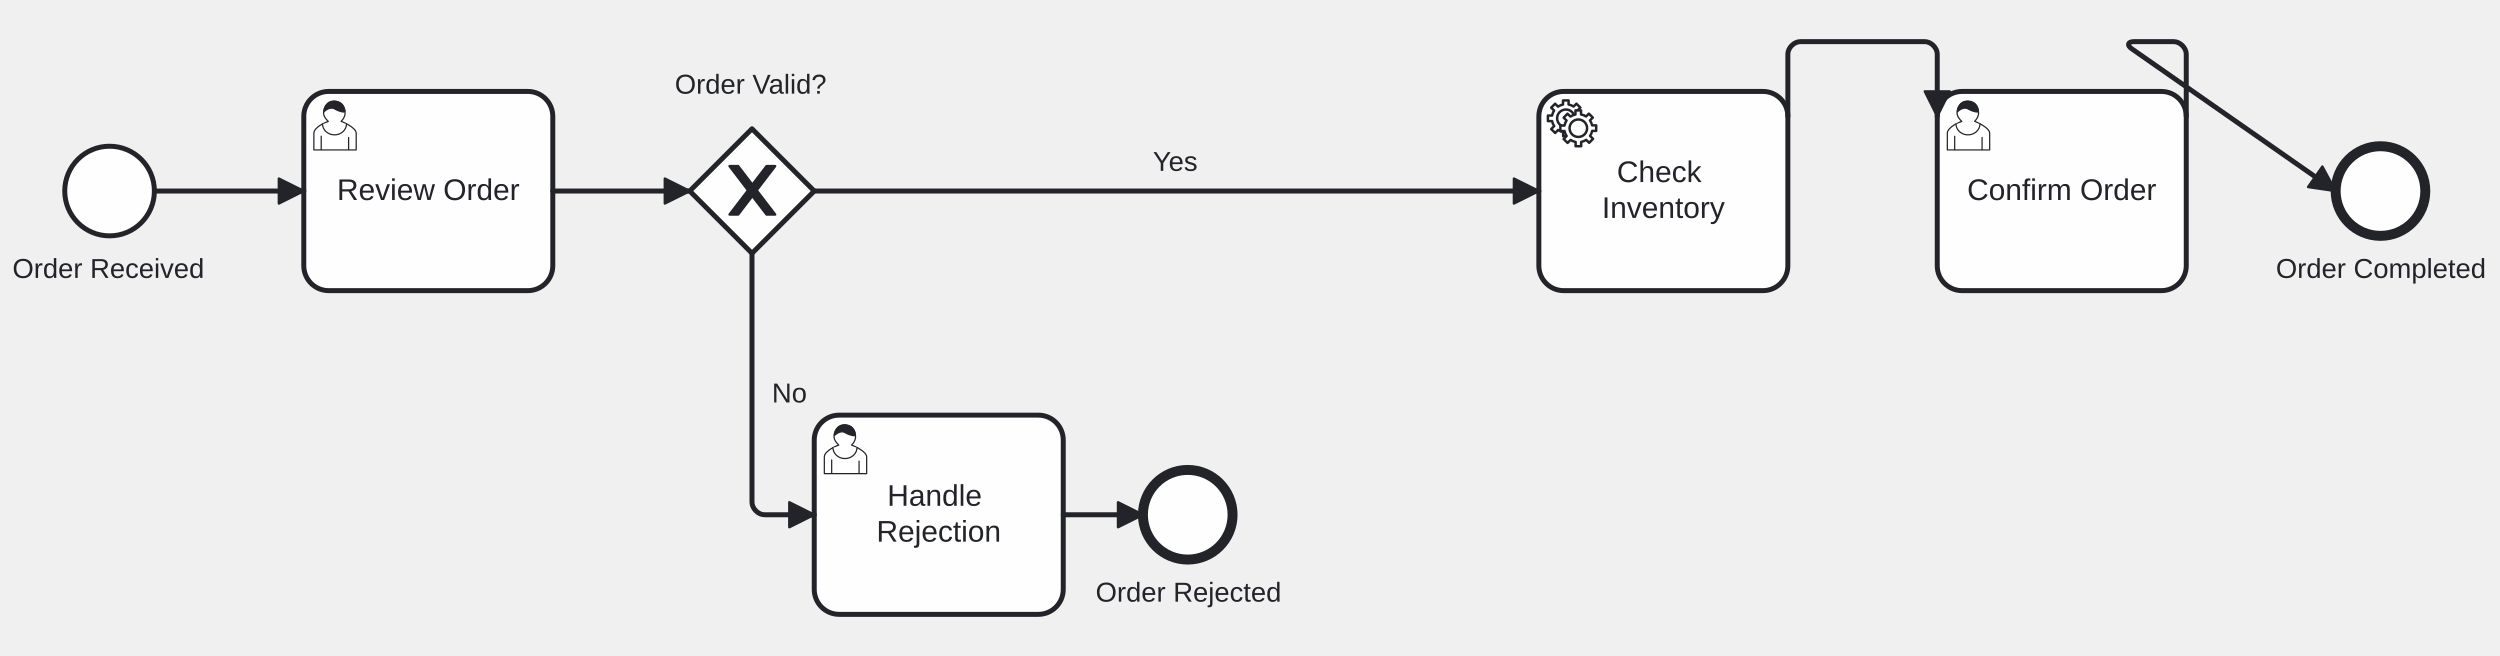
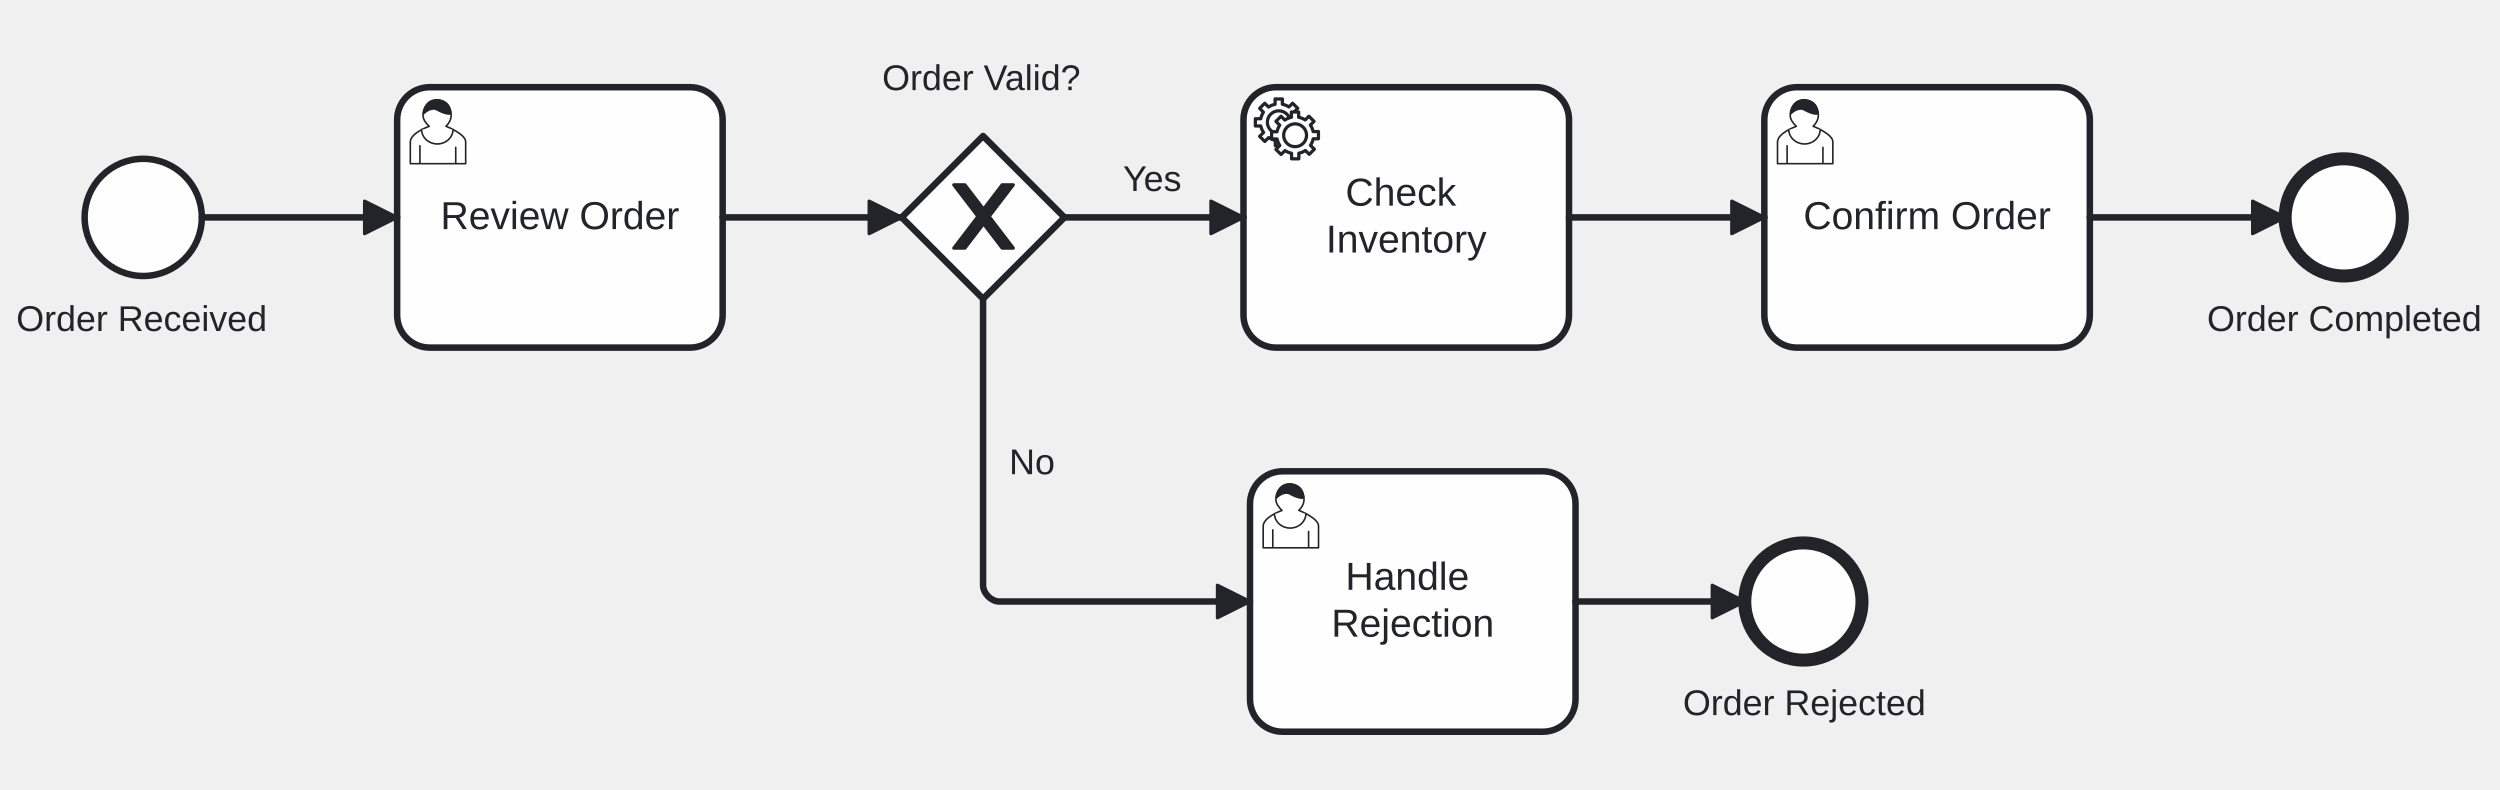
- <svg xmlns="http://www.w3.org/2000/svg" width="1170" height="307" viewBox="166 67 1004 240" version="1.1">
+ <svg xmlns="http://www.w3.org/2000/svg" width="934" height="295" viewBox="166 78 768 217" version="1.1">
  <g class="djs-group">
    <g class="djs-element djs-shape" data-element-id="StartEvent_OrderReceived" style="display: block;" transform="translate(192, 114)">
      <g class="djs-visual">
        <circle cx="18" cy="18" r="18" style="stroke-linecap: round; stroke-linejoin: round; stroke: hsl(225, 10%, 15%); stroke-width: 2px; fill: white; fill-opacity: 0.95;" />
      </g>
      <rect style="fill: none; stroke-opacity: 0; stroke: white; stroke-width: 15px;" class="djs-hit djs-hit-all" x="0" y="0" width="36" height="36" />
      <circle cx="18" cy="18" r="23" style="fill: none;" class="djs-outline" />
    </g>
  </g>
  <g class="djs-group">
    <g class="djs-element djs-shape" data-element-id="UserTask_ReviewOrder" style="display: block;" transform="translate(288, 92)">
      <g class="djs-visual">
        <rect x="0" y="0" width="100" height="80" rx="10" ry="10" style="stroke-linecap: round; stroke-linejoin: round; stroke: hsl(225, 10%, 15%); stroke-width: 2px; fill: white; fill-opacity: 0.95;" />
        <text style="font-family: Arial, sans-serif; font-size: 12px; font-weight: normal; fill: hsl(225, 10%, 15%);" lineHeight="1.2" class="djs-label">
          <tspan x="13.328" y="43.6">Review Order</tspan>
        </text>
        <path style="fill: white; stroke-linecap: round; stroke-linejoin: round; stroke: hsl(225, 10%, 15%); stroke-width: 0.5px;" d="m 15,12 c 0.909,-0.845 1.594,-2.049 1.594,-3.385 0,-2.554 -1.805,-4.622 -4.357,-4.622 -2.552,0 -4.288,2.068 -4.288,4.622 0,1.348 0.974,2.562 1.896,3.405 -0.529,0.187 -5.669,2.097 -5.794,4.756 v 6.718 h 17 v -6.718 c 0,-2.298 -5.528,-4.595 -6.051,-4.776 zm -8,6 l 0,5.5 m 11,0 l 0,-5" />
        <path style="fill: white; stroke-linecap: round; stroke-linejoin: round; stroke: hsl(225, 10%, 15%); stroke-width: 0.5px;" d="m 15,12 m 2.162,1.009 c 0,2.447 -2.158,4.431 -4.821,4.431 -2.665,0 -4.822,-1.981 -4.822,-4.431 " />
        <path style="fill: hsl(225, 10%, 15%); stroke-linecap: round; stroke-linejoin: round; stroke: hsl(225, 10%, 15%); stroke-width: 0.5px;" d="m 15,12 m -6.9,-3.80 c 0,0 2.251,-2.358 4.274,-1.177 2.024,1.181 4.221,1.537 4.124,0.965 -0.098,-0.57 -0.117,-3.791 -4.191,-4.136 -3.575,0.001 -4.208,3.367 -4.207,4.348 z" />
      </g>
      <rect style="fill: none; stroke-opacity: 0; stroke: white; stroke-width: 15px;" class="djs-hit djs-hit-all" x="0" y="0" width="100" height="80" />
      <rect x="-5" y="-5" rx="14" width="110" height="90" style="fill: none;" class="djs-outline" />
    </g>
  </g>
  <g class="djs-group">
-     <g class="djs-element djs-shape" data-element-id="Gateway_OrderValid" style="display: block;" transform="translate(443, 107)">
-       <g class="djs-visual">
-         <polygon style="stroke-linecap: round; stroke-linejoin: round; stroke: hsl(225, 10%, 15%); stroke-width: 2px; fill: white; fill-opacity: 0.95;" points="25,0 50,25 25,50 0,25" />
-         <path style="fill: hsl(225, 10%, 15%); stroke-linecap: round; stroke-linejoin: round; stroke: hsl(225, 10%, 15%); stroke-width: 1px;" d="m 16,15 7.429,9.714 -7.429,9.714 3.429,0 5.714,-7.464 5.714,7.464 3.429,0 -7.429,-9.714 7.429,-9.714 -3.429,0 -5.714,7.464 -5.714,-7.464 -3.429,0 z" />
-       </g>
-       <rect style="fill: none; stroke-opacity: 0; stroke: white; stroke-width: 15px;" class="djs-hit djs-hit-all" x="0" y="0" width="50" height="50" />
-       <rect style="transform-box: fill-box; transform: rotate(45deg); transform-origin: center; fill: none;" x="2" y="2" rx="4" width="46" height="46" class="djs-outline" />
-     </g>
-   </g>
-   <g class="djs-group">
-     <g class="djs-element djs-shape" data-element-id="UserTask_HandleRejection" style="display: block;" transform="translate(493, 222)">
-       <g class="djs-visual">
-         <rect x="0" y="0" width="100" height="80" rx="10" ry="10" style="stroke-linecap: round; stroke-linejoin: round; stroke: hsl(225, 10%, 15%); stroke-width: 2px; fill: white; fill-opacity: 0.95;" />
-         <text style="font-family: Arial, sans-serif; font-size: 12px; font-weight: normal; fill: hsl(225, 10%, 15%);" lineHeight="1.2" class="djs-label">
-           <tspan x="29.324" y="36.4">Handle </tspan>
-           <tspan x="24.992" y="50.8">Rejection</tspan>
-         </text>
-         <path style="fill: white; stroke-linecap: round; stroke-linejoin: round; stroke: hsl(225, 10%, 15%); stroke-width: 0.5px;" d="m 15,12 c 0.909,-0.845 1.594,-2.049 1.594,-3.385 0,-2.554 -1.805,-4.622 -4.357,-4.622 -2.552,0 -4.288,2.068 -4.288,4.622 0,1.348 0.974,2.562 1.896,3.405 -0.529,0.187 -5.669,2.097 -5.794,4.756 v 6.718 h 17 v -6.718 c 0,-2.298 -5.528,-4.595 -6.051,-4.776 zm -8,6 l 0,5.5 m 11,0 l 0,-5" />
-         <path style="fill: white; stroke-linecap: round; stroke-linejoin: round; stroke: hsl(225, 10%, 15%); stroke-width: 0.5px;" d="m 15,12 m 2.162,1.009 c 0,2.447 -2.158,4.431 -4.821,4.431 -2.665,0 -4.822,-1.981 -4.822,-4.431 " />
-         <path style="fill: hsl(225, 10%, 15%); stroke-linecap: round; stroke-linejoin: round; stroke: hsl(225, 10%, 15%); stroke-width: 0.5px;" d="m 15,12 m -6.9,-3.80 c 0,0 2.251,-2.358 4.274,-1.177 2.024,1.181 4.221,1.537 4.124,0.965 -0.098,-0.57 -0.117,-3.791 -4.191,-4.136 -3.575,0.001 -4.208,3.367 -4.207,4.348 z" />
-       </g>
-       <rect style="fill: none; stroke-opacity: 0; stroke: white; stroke-width: 15px;" class="djs-hit djs-hit-all" x="0" y="0" width="100" height="80" />
-       <rect x="-5" y="-5" rx="14" width="110" height="90" style="fill: none;" class="djs-outline" />
-     </g>
-   </g>
-   <g class="djs-group">
-     <g class="djs-element djs-shape" data-element-id="ServiceTask_CheckInventory" style="display: block;" transform="translate(784, 92)">
+     <g class="djs-element djs-shape" data-element-id="ServiceTask_CheckInventory" style="display: block;" transform="translate(548, 92)">
      <g class="djs-visual">
        <rect x="0" y="0" width="100" height="80" rx="10" ry="10" style="stroke-linecap: round; stroke-linejoin: round; stroke: hsl(225, 10%, 15%); stroke-width: 2px; fill: white; fill-opacity: 0.95;" />
        <text style="font-family: Arial, sans-serif; font-size: 12px; font-weight: normal; fill: hsl(225, 10%, 15%);" lineHeight="1.2" class="djs-label">
          <tspan x="31.328" y="36.4">Check </tspan>
          <tspan x="25.322" y="50.8">Inventory</tspan>
        </text>
        <circle cx="5" cy="5" r="5" style="stroke-linecap: round; stroke-linejoin: round; stroke: none; stroke-width: 2px; fill: white;" transform="translate(6, 6)" />
        <path style="fill: white; stroke-linecap: round; stroke-linejoin: round; stroke: hsl(225, 10%, 15%); stroke-width: 1px;" d="m 12,18 v -1.713 c 0.352,-0.07 0.704,-0.178 1.048,-0.321 0.344,-0.145 0.666,-0.321 0.966,-0.521 l 1.194,1.18 1.567,-1.577 -1.195,-1.18 c 0.403,-0.614 0.683,-1.299 0.825,-2.018 l 1.622,-0.01 v -2.22 l -1.637,0.01 c -0.073,-0.352 -0.178,-0.7 -0.324,-1.044 -0.145,-0.344 -0.321,-0.664 -0.523,-0.962 l 1.131,-1.136 -1.583,-1.563 -1.13,1.136 c -0.614,-0.401 -1.303,-0.681 -2.023,-0.822 l 0.009,-1.619 h -2.241 l 0.004,1.631 c -0.354,0.074 -0.705,0.18 -1.05,0.324 -0.344,0.144 -0.665,0.321 -0.964,0.52 l -1.17,-1.158 -1.567,1.579 1.168,1.157 c -0.403,0.613 -0.683,1.298 -0.825,2.017 l -1.659,0.003 v 2.222 l 1.672,-0.006 c 0.073,0.351 0.18,0.702 0.324,1.045 0.145,0.344 0.321,0.664 0.523,0.961 l -1.199,1.197 1.584,1.56 1.196,-1.193 c 0.614,0.403 1.303,0.682 2.023,0.823 l 7.19e-4,1.699 h 2.227 z m 0.221,-3.996 c -1.789,0.75 -3.858,-0.093 -4.61,-1.874 -0.752,-1.783 0.091,-3.846 1.88,-4.596 1.788,-0.749 3.857,0.093 4.609,1.874 0.752,1.782 -0.091,3.846 -1.88,4.596 z" />
        <circle cx="5" cy="5" r="5" style="stroke-linecap: round; stroke-linejoin: round; stroke: none; stroke-width: 2px; fill: white;" transform="translate(11, 10)" />
        <path style="fill: white; stroke-linecap: round; stroke-linejoin: round; stroke: hsl(225, 10%, 15%); stroke-width: 1px;" d="m 17,22 v -1.713 c 0.352,-0.07 0.704,-0.178 1.048,-0.321 0.344,-0.145 0.666,-0.321 0.966,-0.521 l 1.194,1.18 1.567,-1.577 -1.195,-1.18 c 0.403,-0.614 0.683,-1.299 0.825,-2.018 l 1.622,-0.01 v -2.22 l -1.637,0.01 c -0.073,-0.352 -0.178,-0.7 -0.324,-1.044 -0.145,-0.344 -0.321,-0.664 -0.523,-0.962 l 1.131,-1.136 -1.583,-1.563 -1.13,1.136 c -0.614,-0.401 -1.303,-0.681 -2.023,-0.822 l 0.009,-1.619 h -2.241 l 0.004,1.631 c -0.354,0.074 -0.705,0.18 -1.05,0.324 -0.344,0.144 -0.665,0.321 -0.964,0.52 l -1.17,-1.158 -1.567,1.579 1.168,1.157 c -0.403,0.613 -0.683,1.298 -0.825,2.017 l -1.659,0.003 v 2.222 l 1.672,-0.006 c 0.073,0.351 0.18,0.702 0.324,1.045 0.145,0.344 0.321,0.664 0.523,0.961 l -1.199,1.197 1.584,1.56 1.196,-1.193 c 0.614,0.403 1.303,0.682 2.023,0.823 l 7.19e-4,1.699 h 2.227 z m 0.221,-3.996 c -1.789,0.75 -3.858,-0.093 -4.61,-1.874 -0.752,-1.783 0.091,-3.846 1.88,-4.596 1.788,-0.749 3.857,0.093 4.609,1.874 0.752,1.782 -0.091,3.846 -1.88,4.596 z" />
      </g>
      <rect style="fill: none; stroke-opacity: 0; stroke: white; stroke-width: 15px;" class="djs-hit djs-hit-all" x="0" y="0" width="100" height="80" />
      <rect x="-5" y="-5" rx="14" width="110" height="90" style="fill: none;" class="djs-outline" />
    </g>
  </g>
  <g class="djs-group">
-     <g class="djs-element djs-shape" data-element-id="UserTask_ConfirmOrder" style="display: block;" transform="translate(944, 92)">
+     <g class="djs-element djs-shape" data-element-id="UserTask_ConfirmOrder" style="display: block;" transform="translate(708, 92)">
      <g class="djs-visual">
        <rect x="0" y="0" width="100" height="80" rx="10" ry="10" style="stroke-linecap: round; stroke-linejoin: round; stroke: hsl(225, 10%, 15%); stroke-width: 2px; fill: white; fill-opacity: 0.95;" />
        <text style="font-family: Arial, sans-serif; font-size: 12px; font-weight: normal; fill: hsl(225, 10%, 15%);" lineHeight="1.2" class="djs-label">
          <tspan x="11.996" y="43.6">Confirm Order</tspan>
        </text>
        <path style="fill: white; stroke-linecap: round; stroke-linejoin: round; stroke: hsl(225, 10%, 15%); stroke-width: 0.5px;" d="m 15,12 c 0.909,-0.845 1.594,-2.049 1.594,-3.385 0,-2.554 -1.805,-4.622 -4.357,-4.622 -2.552,0 -4.288,2.068 -4.288,4.622 0,1.348 0.974,2.562 1.896,3.405 -0.529,0.187 -5.669,2.097 -5.794,4.756 v 6.718 h 17 v -6.718 c 0,-2.298 -5.528,-4.595 -6.051,-4.776 zm -8,6 l 0,5.5 m 11,0 l 0,-5" />
        <path style="fill: white; stroke-linecap: round; stroke-linejoin: round; stroke: hsl(225, 10%, 15%); stroke-width: 0.5px;" d="m 15,12 m 2.162,1.009 c 0,2.447 -2.158,4.431 -4.821,4.431 -2.665,0 -4.822,-1.981 -4.822,-4.431 " />
        <path style="fill: hsl(225, 10%, 15%); stroke-linecap: round; stroke-linejoin: round; stroke: hsl(225, 10%, 15%); stroke-width: 0.5px;" d="m 15,12 m -6.9,-3.80 c 0,0 2.251,-2.358 4.274,-1.177 2.024,1.181 4.221,1.537 4.124,0.965 -0.098,-0.57 -0.117,-3.791 -4.191,-4.136 -3.575,0.001 -4.208,3.367 -4.207,4.348 z" />
      </g>
      <rect style="fill: none; stroke-opacity: 0; stroke: white; stroke-width: 15px;" class="djs-hit djs-hit-all" x="0" y="0" width="100" height="80" />
      <rect x="-5" y="-5" rx="14" width="110" height="90" style="fill: none;" class="djs-outline" />
    </g>
  </g>
  <g class="djs-group">
-     <g class="djs-element djs-shape" data-element-id="EndEvent_OrderCompleted" style="display: block;" transform="translate(1104, 114)">
+     <g class="djs-element djs-shape" data-element-id="EndEvent_OrderCompleted" style="display: block;" transform="translate(868, 114)">
      <g class="djs-visual">
        <circle cx="18" cy="18" r="18" style="stroke-linecap: round; stroke-linejoin: round; stroke: hsl(225, 10%, 15%); stroke-width: 4px; fill: white; fill-opacity: 0.95;" />
      </g>
      <rect style="fill: none; stroke-opacity: 0; stroke: white; stroke-width: 15px;" class="djs-hit djs-hit-all" x="0" y="0" width="36" height="36" />
      <circle cx="18" cy="18" r="24" style="fill: none;" class="djs-outline" />
    </g>
  </g>
  <g class="djs-group">
-     <g class="djs-element djs-shape" data-element-id="EndEvent_OrderRejected" style="display: block;" transform="translate(625, 244)">
+     <g class="djs-element djs-shape" data-element-id="Gateway_OrderValid" style="display: block;" transform="translate(443, 107)">
+       <g class="djs-visual">
+         <polygon style="stroke-linecap: round; stroke-linejoin: round; stroke: hsl(225, 10%, 15%); stroke-width: 2px; fill: white; fill-opacity: 0.95;" points="25,0 50,25 25,50 0,25" />
+         <path style="fill: hsl(225, 10%, 15%); stroke-linecap: round; stroke-linejoin: round; stroke: hsl(225, 10%, 15%); stroke-width: 1px;" d="m 16,15 7.429,9.714 -7.429,9.714 3.429,0 5.714,-7.464 5.714,7.464 3.429,0 -7.429,-9.714 7.429,-9.714 -3.429,0 -5.714,7.464 -5.714,-7.464 -3.429,0 z" />
+       </g>
+       <rect style="fill: none; stroke-opacity: 0; stroke: white; stroke-width: 15px;" class="djs-hit djs-hit-all" x="0" y="0" width="50" height="50" />
+       <rect style="transform-box: fill-box; transform: rotate(45deg); transform-origin: center; fill: none;" x="2" y="2" rx="4" width="46" height="46" class="djs-outline" />
+     </g>
+   </g>
+   <g class="djs-group">
+     <g class="djs-element djs-shape" data-element-id="UserTask_HandleRejection" style="display: block;" transform="translate(550, 210)">
+       <g class="djs-visual">
+         <rect x="0" y="0" width="100" height="80" rx="10" ry="10" style="stroke-linecap: round; stroke-linejoin: round; stroke: hsl(225, 10%, 15%); stroke-width: 2px; fill: white; fill-opacity: 0.95;" />
+         <text style="font-family: Arial, sans-serif; font-size: 12px; font-weight: normal; fill: hsl(225, 10%, 15%);" lineHeight="1.2" class="djs-label">
+           <tspan x="29.324" y="36.4">Handle </tspan>
+           <tspan x="24.992" y="50.8">Rejection</tspan>
+         </text>
+         <path style="fill: white; stroke-linecap: round; stroke-linejoin: round; stroke: hsl(225, 10%, 15%); stroke-width: 0.5px;" d="m 15,12 c 0.909,-0.845 1.594,-2.049 1.594,-3.385 0,-2.554 -1.805,-4.622 -4.357,-4.622 -2.552,0 -4.288,2.068 -4.288,4.622 0,1.348 0.974,2.562 1.896,3.405 -0.529,0.187 -5.669,2.097 -5.794,4.756 v 6.718 h 17 v -6.718 c 0,-2.298 -5.528,-4.595 -6.051,-4.776 zm -8,6 l 0,5.5 m 11,0 l 0,-5" />
+         <path style="fill: white; stroke-linecap: round; stroke-linejoin: round; stroke: hsl(225, 10%, 15%); stroke-width: 0.5px;" d="m 15,12 m 2.162,1.009 c 0,2.447 -2.158,4.431 -4.821,4.431 -2.665,0 -4.822,-1.981 -4.822,-4.431 " />
+         <path style="fill: hsl(225, 10%, 15%); stroke-linecap: round; stroke-linejoin: round; stroke: hsl(225, 10%, 15%); stroke-width: 0.5px;" d="m 15,12 m -6.9,-3.80 c 0,0 2.251,-2.358 4.274,-1.177 2.024,1.181 4.221,1.537 4.124,0.965 -0.098,-0.57 -0.117,-3.791 -4.191,-4.136 -3.575,0.001 -4.208,3.367 -4.207,4.348 z" />
+       </g>
+       <rect style="fill: none; stroke-opacity: 0; stroke: white; stroke-width: 15px;" class="djs-hit djs-hit-all" x="0" y="0" width="100" height="80" />
+       <rect x="-5" y="-5" rx="14" width="110" height="90" style="fill: none;" class="djs-outline" />
+     </g>
+   </g>
+   <g class="djs-group">
+     <g class="djs-element djs-shape selected" data-element-id="EndEvent_OrderRejected" style="display: block;" transform="translate(702, 232)">
      <g class="djs-visual">
        <circle cx="18" cy="18" r="18" style="stroke-linecap: round; stroke-linejoin: round; stroke: hsl(225, 10%, 15%); stroke-width: 4px; fill: white; fill-opacity: 0.95;" />
      </g>
      <rect style="fill: none; stroke-opacity: 0; stroke: white; stroke-width: 15px;" class="djs-hit djs-hit-all" x="0" y="0" width="36" height="36" />
      <circle cx="18" cy="18" r="24" style="fill: none;" class="djs-outline" />
    </g>
  </g>
  <g class="djs-group">
-     <g class="djs-element djs-connection" data-element-id="Flow_OrderReceived_to_ReviewOrder" style="display: block;">
-       <g class="djs-visual">
-         <defs>
-           <marker id="marker-4qo9ffe3tks5wrird0ymqdgvc" viewBox="0 0 20 20" refX="11" refY="10" markerWidth="10" markerHeight="10" orient="auto">
-             <path d="M 1 5 L 11 10 L 1 15 Z" style="stroke-linecap: round; stroke-linejoin: round; stroke: hsl(225, 10%, 15%); stroke-width: 1px; fill: hsl(225, 10%, 15%);" />
-           </marker>
-         </defs>
-         <path style="fill: none; stroke-linecap: round; stroke-linejoin: round; stroke: hsl(225, 10%, 15%); stroke-width: 2px; marker-end: url(#marker-4qo9ffe3tks5wrird0ymqdgvc);" data-corner-radius="5" d="M228,132L288,132" />
+     <g class="djs-element djs-connection" data-element-id="Flow_0rhbzyi" style="display: block;">
+       <g class="djs-visual">
+         <defs>
+           <marker id="marker-3fyf9ewm6xkckqxv3acful3c0" viewBox="0 0 20 20" refX="11" refY="10" markerWidth="10" markerHeight="10" orient="auto">
+             <path d="M 1 5 L 11 10 L 1 15 Z" style="stroke-linecap: round; stroke-linejoin: round; stroke: hsl(225, 10%, 15%); stroke-width: 1px; fill: hsl(225, 10%, 15%);" />
+           </marker>
+         </defs>
+         <path style="fill: none; stroke-linecap: round; stroke-linejoin: round; stroke: hsl(225, 10%, 15%); stroke-width: 2px; marker-end: url(#marker-3fyf9ewm6xkckqxv3acful3c0);" data-corner-radius="5" d="M228,132L288,132" />
      </g>
      <path d="M228,132L288,132" style="fill: none; stroke-opacity: 0; stroke: white; stroke-width: 15px;" class="djs-hit djs-hit-stroke" />
      <rect x="223" y="127" rx="4" width="70" height="10" style="fill: none;" class="djs-outline" />
    </g>
  </g>
  <g class="djs-group">
    <g class="djs-element djs-shape" data-element-id="StartEvent_OrderReceived_label" style="display: block;" transform="translate(171, 157)">
      <g class="djs-visual">
        <text style="font-family: Arial, sans-serif; font-size: 11px; font-weight: normal; fill: hsl(225, 10%, 15%);" lineHeight="1.2" class="djs-label">
          <tspan x="0" y="9.9">Order Received</tspan>
        </text>
      </g>
      <rect style="fill: none; stroke-opacity: 0; stroke: white; stroke-width: 15px;" class="djs-hit djs-hit-all" x="0" y="0" width="78" height="14" />
      <rect x="-5" y="-5" rx="4" width="88" height="24" style="fill: none;" class="djs-outline" />
    </g>
  </g>
  <g class="djs-group">
+     <g class="djs-element djs-shape" data-element-id="EndEvent_OrderCompleted_label" style="display: block;" transform="translate(844, 157)">
+       <g class="djs-visual">
+         <text style="font-family: Arial, sans-serif; font-size: 11px; font-weight: normal; fill: hsl(225, 10%, 15%);" lineHeight="1.2" class="djs-label">
+           <tspan x="0" y="9.9">Order Completed</tspan>
+         </text>
+       </g>
+       <rect style="fill: none; stroke-opacity: 0; stroke: white; stroke-width: 15px;" class="djs-hit djs-hit-all" x="0" y="0" width="85" height="14" />
+       <rect x="-5" y="-5" rx="4" width="95" height="24" style="fill: none;" class="djs-outline" />
+     </g>
+   </g>
+   <g class="djs-group">
+     <g class="djs-element djs-connection" data-element-id="Flow_0xrrqqq" style="display: block;">
+       <g class="djs-visual">
+         <defs>
+           <marker id="marker-6w41ofdx2qakav27k2s973kef" viewBox="0 0 20 20" refX="11" refY="10" markerWidth="10" markerHeight="10" orient="auto">
+             <path d="M 1 5 L 11 10 L 1 15 Z" style="stroke-linecap: round; stroke-linejoin: round; stroke: hsl(225, 10%, 15%); stroke-width: 1px; fill: hsl(225, 10%, 15%);" />
+           </marker>
+         </defs>
+         <path style="fill: none; stroke-linecap: round; stroke-linejoin: round; stroke: hsl(225, 10%, 15%); stroke-width: 2px; marker-end: url(#marker-6w41ofdx2qakav27k2s973kef);" data-corner-radius="5" d="M648,132L708,132" />
+       </g>
+       <path d="M648,132L708,132" style="fill: none; stroke-opacity: 0; stroke: white; stroke-width: 15px;" class="djs-hit djs-hit-stroke" />
+       <rect x="643" y="127" rx="4" width="70" height="10" style="fill: none;" class="djs-outline" />
+     </g>
+   </g>
+   <g class="djs-group">
+     <g class="djs-element djs-connection" data-element-id="Flow_1l7pkgf" style="display: block;">
+       <g class="djs-visual">
+         <defs>
+           <marker id="marker-6el2yynoxrwit8rr1xw6y2s9m" viewBox="0 0 20 20" refX="11" refY="10" markerWidth="10" markerHeight="10" orient="auto">
+             <path d="M 1 5 L 11 10 L 1 15 Z" style="stroke-linecap: round; stroke-linejoin: round; stroke: hsl(225, 10%, 15%); stroke-width: 1px; fill: hsl(225, 10%, 15%);" />
+           </marker>
+         </defs>
+         <path style="fill: none; stroke-linecap: round; stroke-linejoin: round; stroke: hsl(225, 10%, 15%); stroke-width: 2px; marker-end: url(#marker-6el2yynoxrwit8rr1xw6y2s9m);" data-corner-radius="5" d="M808,132L868,132" />
+       </g>
+       <path d="M808,132L868,132" style="fill: none; stroke-opacity: 0; stroke: white; stroke-width: 15px;" class="djs-hit djs-hit-stroke" />
+       <rect x="803" y="127" rx="4" width="70" height="10" style="fill: none;" class="djs-outline" />
+     </g>
+   </g>
+   <g class="djs-group">
    <g class="djs-element djs-connection" data-element-id="Flow_ReviewOrder_to_OrderValid" style="display: block;">
      <g class="djs-visual">
        <defs>
-           <marker id="marker-9oe7eq624o0tia80uymjb8k1u" viewBox="0 0 20 20" refX="11" refY="10" markerWidth="10" markerHeight="10" orient="auto">
-             <path d="M 1 5 L 11 10 L 1 15 Z" style="stroke-linecap: round; stroke-linejoin: round; stroke: hsl(225, 10%, 15%); stroke-width: 1px; fill: hsl(225, 10%, 15%);" />
-           </marker>
-         </defs>
-         <path style="fill: none; stroke-linecap: round; stroke-linejoin: round; stroke: hsl(225, 10%, 15%); stroke-width: 2px; marker-end: url(#marker-9oe7eq624o0tia80uymjb8k1u);" data-corner-radius="5" d="M388,132L443,132" />
+           <marker id="marker-4i49r9lahhs9364qsinm239uj" viewBox="0 0 20 20" refX="11" refY="10" markerWidth="10" markerHeight="10" orient="auto">
+             <path d="M 1 5 L 11 10 L 1 15 Z" style="stroke-linecap: round; stroke-linejoin: round; stroke: hsl(225, 10%, 15%); stroke-width: 1px; fill: hsl(225, 10%, 15%);" />
+           </marker>
+         </defs>
+         <path style="fill: none; stroke-linecap: round; stroke-linejoin: round; stroke: hsl(225, 10%, 15%); stroke-width: 2px; marker-end: url(#marker-4i49r9lahhs9364qsinm239uj);" data-corner-radius="5" d="M388,132L443,132" />
      </g>
      <path d="M388,132L443,132" style="fill: none; stroke-opacity: 0; stroke: white; stroke-width: 15px;" class="djs-hit djs-hit-stroke" />
      <rect x="383" y="127" rx="4" width="65" height="10" style="fill: none;" class="djs-outline" />
    </g>
  </g>
  <g class="djs-group">
    <g class="djs-element djs-connection" data-element-id="Flow_OrderValid_to_CheckInventory" style="display: block;">
      <g class="djs-visual">
        <defs>
-           <marker id="marker-9e8u69l1q1pyi1qqry0230jg0" viewBox="0 0 20 20" refX="11" refY="10" markerWidth="10" markerHeight="10" orient="auto">
-             <path d="M 1 5 L 11 10 L 1 15 Z" style="stroke-linecap: round; stroke-linejoin: round; stroke: hsl(225, 10%, 15%); stroke-width: 1px; fill: hsl(225, 10%, 15%);" />
-           </marker>
-         </defs>
-         <path style="fill: none; stroke-linecap: round; stroke-linejoin: round; stroke: hsl(225, 10%, 15%); stroke-width: 2px; marker-end: url(#marker-9e8u69l1q1pyi1qqry0230jg0);" data-corner-radius="5" d="M493,132L784,132" />
-       </g>
-       <path d="M493,132L784,132" style="fill: none; stroke-opacity: 0; stroke: white; stroke-width: 15px;" class="djs-hit djs-hit-stroke" />
-       <rect x="488" y="127" rx="4" width="301" height="10" style="fill: none;" class="djs-outline" />
-     </g>
-   </g>
-   <g class="djs-group">
-     <g class="djs-element djs-connection" data-element-id="Flow_CheckInventory_to_ConfirmOrder" style="display: block;">
-       <g class="djs-visual">
-         <defs>
-           <marker id="marker-3ol3tdvnmpvnijvl2cdu7a2e3" viewBox="0 0 20 20" refX="11" refY="10" markerWidth="10" markerHeight="10" orient="auto">
-             <path d="M 1 5 L 11 10 L 1 15 Z" style="stroke-linecap: round; stroke-linejoin: round; stroke: hsl(225, 10%, 15%); stroke-width: 1px; fill: hsl(225, 10%, 15%);" />
-           </marker>
-         </defs>
-         <path style="fill: none; stroke-linecap: round; stroke-linejoin: round; stroke: hsl(225, 10%, 15%); stroke-width: 2px; marker-end: url(#marker-3ol3tdvnmpvnijvl2cdu7a2e3);" data-corner-radius="5" d="M884,102L884,77C884,74.5,886.5,72,889,72L939,72C941.5,72,944,74.5,944,77L944,102" />
-       </g>
-       <path d="M884,102L884,72L944,72L944,102" style="fill: none; stroke-opacity: 0; stroke: white; stroke-width: 15px;" class="djs-hit djs-hit-stroke" />
-       <rect x="879" y="67" rx="4" width="70" height="40" style="fill: none;" class="djs-outline" />
-     </g>
-   </g>
-   <g class="djs-group">
-     <g class="djs-element djs-connection" data-element-id="Flow_ConfirmOrder_to_OrderCompleted" style="display: block;">
-       <g class="djs-visual">
-         <defs>
-           <marker id="marker-5tu6y3b8ntblxogx390d7jzd9" viewBox="0 0 20 20" refX="11" refY="10" markerWidth="10" markerHeight="10" orient="auto">
-             <path d="M 1 5 L 11 10 L 1 15 Z" style="stroke-linecap: round; stroke-linejoin: round; stroke: hsl(225, 10%, 15%); stroke-width: 1px; fill: hsl(225, 10%, 15%);" />
-           </marker>
-         </defs>
-         <path style="fill: none; stroke-linecap: round; stroke-linejoin: round; stroke: hsl(225, 10%, 15%); stroke-width: 2px; marker-end: url(#marker-5tu6y3b8ntblxogx390d7jzd9);" data-corner-radius="5" d="M1044,102L1044,77C1044,74.5,1041.5,72,1039,72L1023,72C1020.5,72,1020.05,73.43,1022.101,74.861L1104,132" />
-       </g>
-       <path d="M1044,102L1044,72L1018,72L1104,132" style="fill: none; stroke-opacity: 0; stroke: white; stroke-width: 15px;" class="djs-hit djs-hit-stroke" />
-       <rect x="1013" y="67" rx="4" width="96" height="70" style="fill: none;" class="djs-outline" />
-     </g>
-   </g>
-   <g class="djs-group">
-     <g class="djs-element djs-shape" data-element-id="EndEvent_OrderCompleted_label" style="display: block;" transform="translate(1080, 157)">
-       <g class="djs-visual">
-         <text style="font-family: Arial, sans-serif; font-size: 11px; font-weight: normal; fill: hsl(225, 10%, 15%);" lineHeight="1.2" class="djs-label">
-           <tspan x="0" y="9.9">Order Completed</tspan>
-         </text>
-       </g>
-       <rect style="fill: none; stroke-opacity: 0; stroke: white; stroke-width: 15px;" class="djs-hit djs-hit-all" x="0" y="0" width="85" height="14" />
-       <rect x="-5" y="-5" rx="4" width="95" height="24" style="fill: none;" class="djs-outline" />
-     </g>
-   </g>
-   <g class="djs-group">
-     <g class="djs-element djs-shape" data-element-id="EndEvent_OrderRejected_label" style="display: block;" transform="translate(606, 287)">
+           <marker id="marker-cncnvb0u0igbz7viy8ftiz0gi" viewBox="0 0 20 20" refX="11" refY="10" markerWidth="10" markerHeight="10" orient="auto">
+             <path d="M 1 5 L 11 10 L 1 15 Z" style="stroke-linecap: round; stroke-linejoin: round; stroke: hsl(225, 10%, 15%); stroke-width: 1px; fill: hsl(225, 10%, 15%);" />
+           </marker>
+         </defs>
+         <path style="fill: none; stroke-linecap: round; stroke-linejoin: round; stroke: hsl(225, 10%, 15%); stroke-width: 2px; marker-end: url(#marker-cncnvb0u0igbz7viy8ftiz0gi);" data-corner-radius="5" d="M493,132L548,132" />
+       </g>
+       <path d="M493,132L548,132" style="fill: none; stroke-opacity: 0; stroke: white; stroke-width: 15px;" class="djs-hit djs-hit-stroke" />
+       <rect x="488" y="127" rx="4" width="65" height="10" style="fill: none;" class="djs-outline" />
+     </g>
+   </g>
+   <g class="djs-group">
+     <g class="djs-element djs-shape" data-element-id="Gateway_OrderValid_label" style="display: block;" transform="translate(437, 83)">
+       <g class="djs-visual">
+         <text style="font-family: Arial, sans-serif; font-size: 11px; font-weight: normal; fill: hsl(225, 10%, 15%);" lineHeight="1.2" class="djs-label">
+           <tspan x="0" y="9.9">Order Valid?</tspan>
+         </text>
+       </g>
+       <rect style="fill: none; stroke-opacity: 0; stroke: white; stroke-width: 15px;" class="djs-hit djs-hit-all" x="0" y="0" width="62" height="14" />
+       <rect x="-5" y="-5" rx="4" width="72" height="24" style="fill: none;" class="djs-outline" />
+     </g>
+   </g>
+   <g class="djs-group">
+     <g class="djs-element djs-shape" data-element-id="EndEvent_OrderRejected_label" style="display: block;" transform="translate(683, 275)">
      <g class="djs-visual">
        <text style="font-family: Arial, sans-serif; font-size: 11px; font-weight: normal; fill: hsl(225, 10%, 15%);" lineHeight="1.2" class="djs-label">
          <tspan x="0" y="9.9">Order Rejected</tspan>
        </text>
      </g>
      <rect style="fill: none; stroke-opacity: 0; stroke: white; stroke-width: 15px;" class="djs-hit djs-hit-all" x="0" y="0" width="75" height="14" />
      <rect x="-5" y="-5" rx="4" width="85" height="24" style="fill: none;" class="djs-outline" />
    </g>
  </g>
  <g class="djs-group">
    <g class="djs-element djs-connection" data-element-id="Flow_No" style="display: block;">
      <g class="djs-visual">
        <defs>
-           <marker id="marker-9lwn4gbh5erhamrep3sql5ckr" viewBox="0 0 20 20" refX="11" refY="10" markerWidth="10" markerHeight="10" orient="auto">
-             <path d="M 1 5 L 11 10 L 1 15 Z" style="stroke-linecap: round; stroke-linejoin: round; stroke: hsl(225, 10%, 15%); stroke-width: 1px; fill: hsl(225, 10%, 15%);" />
-           </marker>
-         </defs>
-         <path style="fill: none; stroke-linecap: round; stroke-linejoin: round; stroke: hsl(225, 10%, 15%); stroke-width: 2px; marker-end: url(#marker-9lwn4gbh5erhamrep3sql5ckr);" data-corner-radius="5" d="M468,157L468,257C468,259.5,470.5,262,473,262L493,262" />
-       </g>
-       <path d="M468,157L468,262L493,262" style="fill: none; stroke-opacity: 0; stroke: white; stroke-width: 15px;" class="djs-hit djs-hit-stroke" />
-       <rect x="463" y="152" rx="4" width="35" height="115" style="fill: none;" class="djs-outline" />
-     </g>
-   </g>
-   <g class="djs-group">
-     <g class="djs-element djs-shape" data-element-id="Gateway_OrderValid_label" style="display: block;" transform="translate(437, 83)">
-       <g class="djs-visual">
-         <text style="font-family: Arial, sans-serif; font-size: 11px; font-weight: normal; fill: hsl(225, 10%, 15%);" lineHeight="1.2" class="djs-label">
-           <tspan x="0" y="9.9">Order Valid?</tspan>
-         </text>
-       </g>
-       <rect style="fill: none; stroke-opacity: 0; stroke: white; stroke-width: 15px;" class="djs-hit djs-hit-all" x="0" y="0" width="62" height="14" />
-       <rect x="-5" y="-5" rx="4" width="72" height="24" style="fill: none;" class="djs-outline" />
-     </g>
-   </g>
-   <g class="djs-group">
-     <g class="djs-element djs-shape" data-element-id="Flow_No_label" style="display: block;" transform="translate(476, 207)">
+           <marker id="marker-3kl9u0v3ujfbgg2oj0k87iw8d" viewBox="0 0 20 20" refX="11" refY="10" markerWidth="10" markerHeight="10" orient="auto">
+             <path d="M 1 5 L 11 10 L 1 15 Z" style="stroke-linecap: round; stroke-linejoin: round; stroke: hsl(225, 10%, 15%); stroke-width: 1px; fill: hsl(225, 10%, 15%);" />
+           </marker>
+         </defs>
+         <path style="fill: none; stroke-linecap: round; stroke-linejoin: round; stroke: hsl(225, 10%, 15%); stroke-width: 2px; marker-end: url(#marker-3kl9u0v3ujfbgg2oj0k87iw8d);" data-corner-radius="5" d="M468,157L468,245C468,247.5,470.5,250,473,250L550,250" />
+       </g>
+       <path d="M468,157L468,250L550,250" style="fill: none; stroke-opacity: 0; stroke: white; stroke-width: 15px;" class="djs-hit djs-hit-stroke" />
+       <rect x="463" y="152" rx="4" width="92" height="103" style="fill: none;" class="djs-outline" />
+     </g>
+   </g>
+   <g class="djs-group">
+     <g class="djs-element djs-shape" data-element-id="Flow_No_label" style="display: block;" transform="translate(476, 201)">
      <g class="djs-visual">
        <text style="font-family: Arial, sans-serif; font-size: 11px; font-weight: normal; fill: hsl(225, 10%, 15%);" lineHeight="1.2" class="djs-label">
          <tspan x="0" y="9.9">No</tspan>
        </text>
      </g>
      <rect style="fill: none; stroke-opacity: 0; stroke: white; stroke-width: 15px;" class="djs-hit djs-hit-all" x="0" y="0" width="15" height="14" />
      <rect x="-5" y="-5" rx="4" width="25" height="24" style="fill: none;" class="djs-outline" />
    </g>
  </g>
  <g class="djs-group">
    <g class="djs-element djs-connection" data-element-id="Flow_HandleRejection_to_OrderRejected" style="display: block;">
      <g class="djs-visual">
        <defs>
-           <marker id="marker-cjaht8ua7rslpnb1jirzavvmf" viewBox="0 0 20 20" refX="11" refY="10" markerWidth="10" markerHeight="10" orient="auto">
-             <path d="M 1 5 L 11 10 L 1 15 Z" style="stroke-linecap: round; stroke-linejoin: round; stroke: hsl(225, 10%, 15%); stroke-width: 1px; fill: hsl(225, 10%, 15%);" />
-           </marker>
-         </defs>
-         <path style="fill: none; stroke-linecap: round; stroke-linejoin: round; stroke: hsl(225, 10%, 15%); stroke-width: 2px; marker-end: url(#marker-cjaht8ua7rslpnb1jirzavvmf);" data-corner-radius="5" d="M593,262L625,262" />
-       </g>
-       <path d="M593,262L625,262" style="fill: none; stroke-opacity: 0; stroke: white; stroke-width: 15px;" class="djs-hit djs-hit-stroke" />
-       <rect x="588" y="257" rx="4" width="42" height="10" style="fill: none;" class="djs-outline" />
-     </g>
-   </g>
-   <g class="djs-group">
-     <g class="djs-element djs-shape" data-element-id="Flow_OrderValid_to_CheckInventory_label" style="display: block;" transform="translate(629, 114)">
+           <marker id="marker-2o22zbakzzk74yyjjwonbu49e" viewBox="0 0 20 20" refX="11" refY="10" markerWidth="10" markerHeight="10" orient="auto">
+             <path d="M 1 5 L 11 10 L 1 15 Z" style="stroke-linecap: round; stroke-linejoin: round; stroke: hsl(225, 10%, 15%); stroke-width: 1px; fill: hsl(225, 10%, 15%);" />
+           </marker>
+         </defs>
+         <path style="fill: none; stroke-linecap: round; stroke-linejoin: round; stroke: hsl(225, 10%, 15%); stroke-width: 2px; marker-end: url(#marker-2o22zbakzzk74yyjjwonbu49e);" data-corner-radius="5" d="M650,250L702,250" />
+       </g>
+       <path d="M650,250L702,250" style="fill: none; stroke-opacity: 0; stroke: white; stroke-width: 15px;" class="djs-hit djs-hit-stroke" />
+       <rect x="645" y="245" rx="4" width="62" height="10" style="fill: none;" class="djs-outline" />
+     </g>
+   </g>
+   <g class="djs-group">
+     <g class="djs-element djs-shape" data-element-id="Flow_OrderValid_to_CheckInventory_label" style="display: block;" transform="translate(511, 114)">
      <g class="djs-visual">
        <text style="font-family: Arial, sans-serif; font-size: 11px; font-weight: normal; fill: hsl(225, 10%, 15%);" lineHeight="1.2" class="djs-label">
          <tspan x="0" y="9.9">Yes</tspan>
        </text>
      </g>
      <rect style="fill: none; stroke-opacity: 0; stroke: white; stroke-width: 15px;" class="djs-hit djs-hit-all" x="0" y="0" width="19" height="14" />
      <rect x="-5" y="-5" rx="4" width="29" height="24" style="fill: none;" class="djs-outline" />
    </g>
  </g>
</svg>
